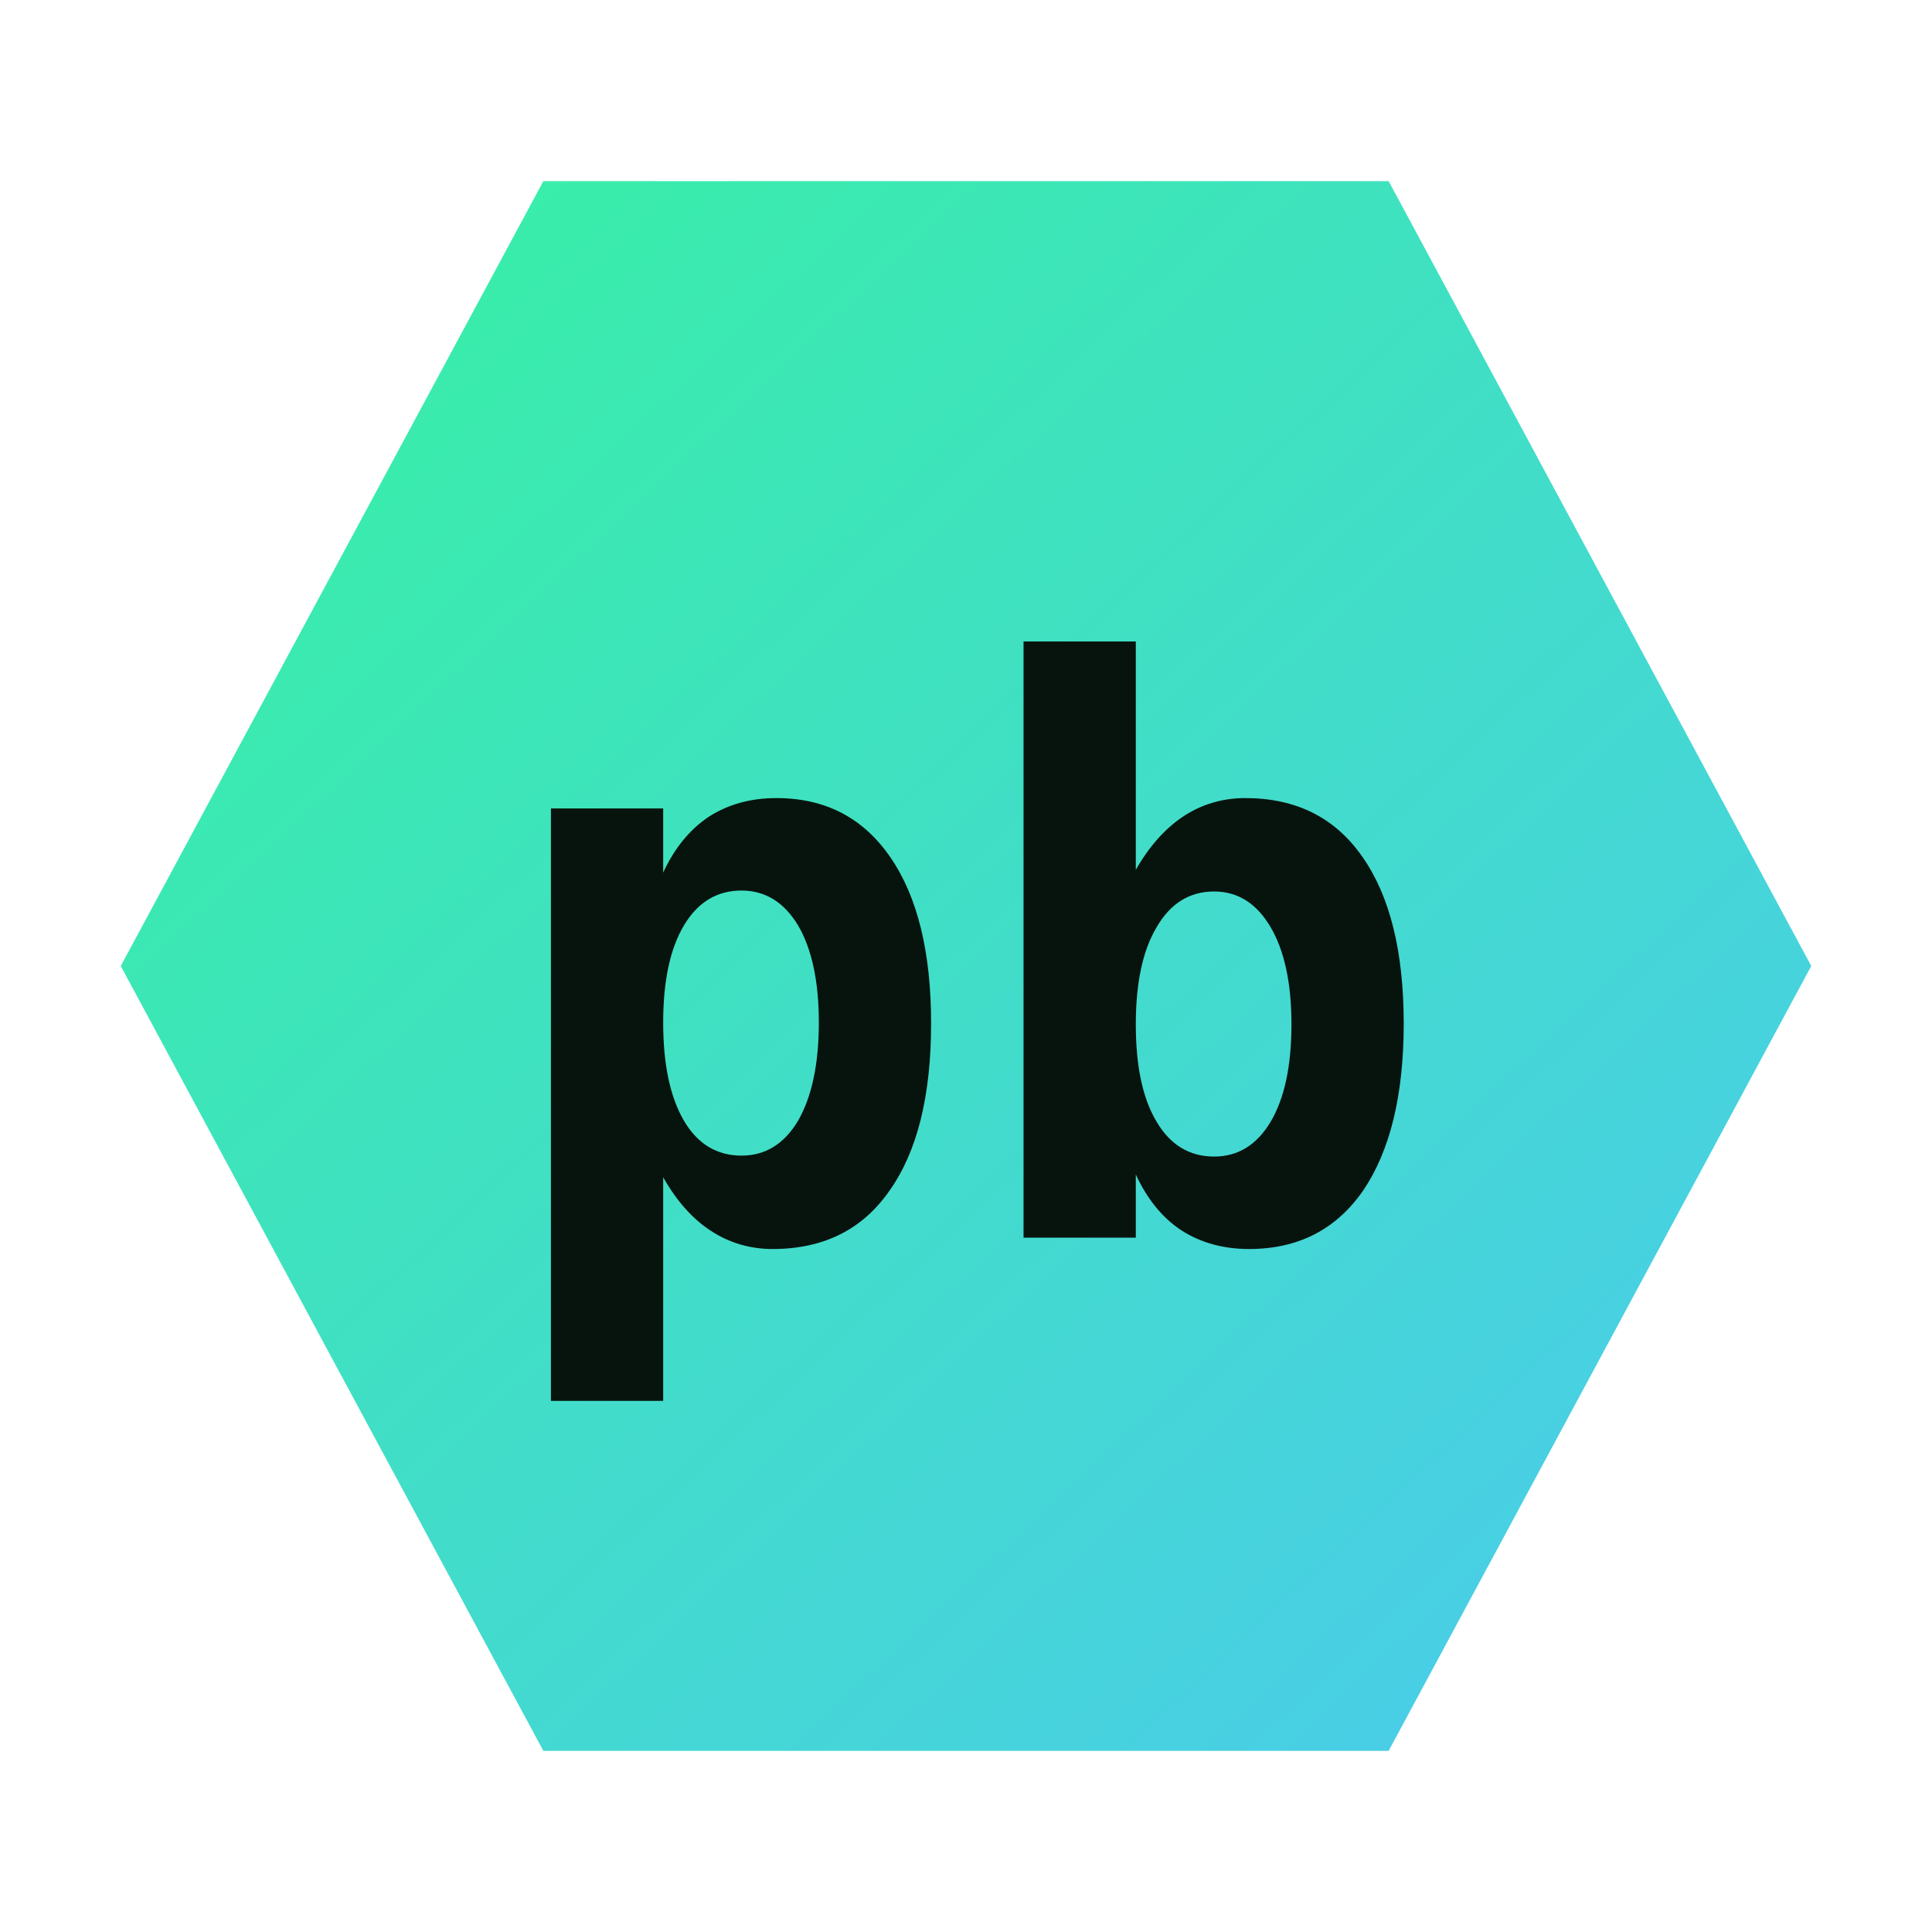
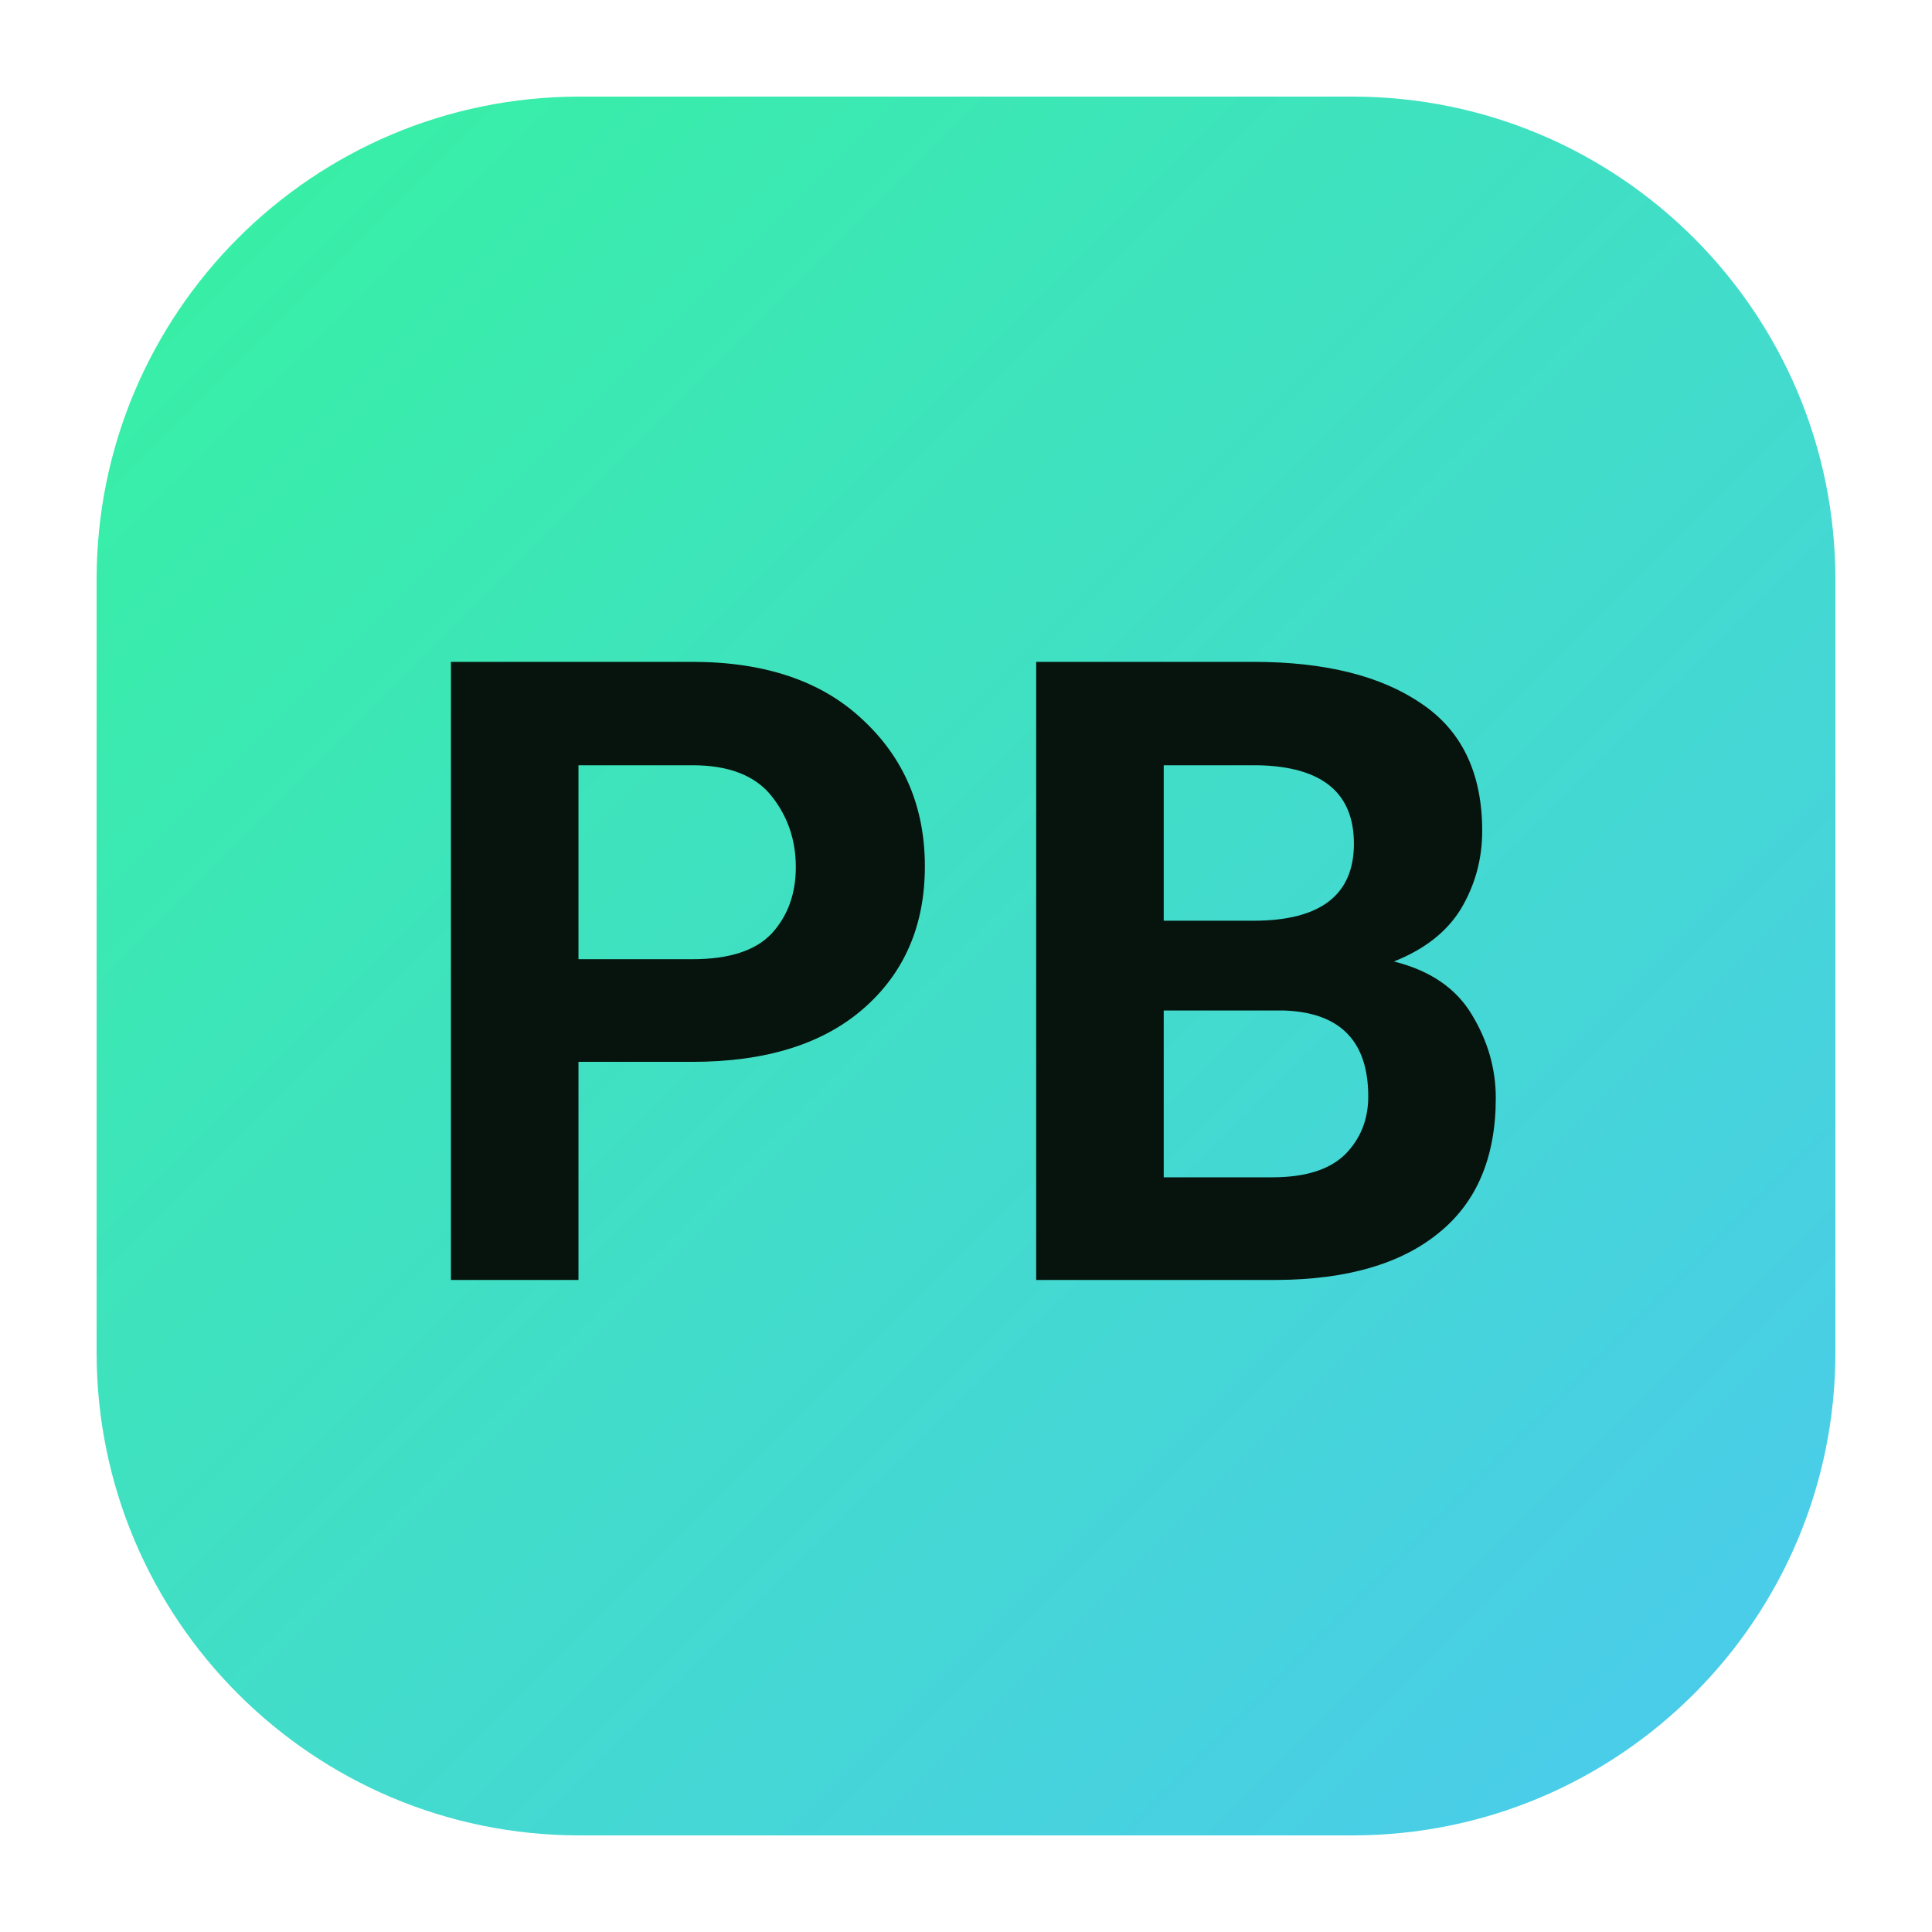
- <svg xmlns="http://www.w3.org/2000/svg" viewBox="0 0 32 32">
+ <svg xmlns="http://www.w3.org/2000/svg" viewBox="0 0 40 40">
  <defs>
    <linearGradient id="g" x1="0" y1="0" x2="1" y2="1">
      <stop offset="0" stop-color="#36f2a0" />
      <stop offset="1" stop-color="#4cc9f0" />
    </linearGradient>
  </defs>
-   <path d="M9 3 H23 L30 16 L23 29 H9 L2 16 Z" fill="url(#g)" />
-   <text x="16" y="20.5" text-anchor="middle" font-family="ui-monospace, SFMono-Regular, Menlo, Consolas, monospace" font-size="13" font-weight="700" fill="#07140d">pb</text>
+   <rect x="2" y="2" width="36" height="36" rx="10" fill="url(#g)" />
+   <text x="20" y="26.5" text-anchor="middle" font-family="-apple-system, BlinkMacSystemFont, 'Segoe UI', Roboto, Helvetica, Arial, sans-serif" font-weight="700" font-size="18" letter-spacing="0.5" fill="#07140d">PB</text>
</svg>
